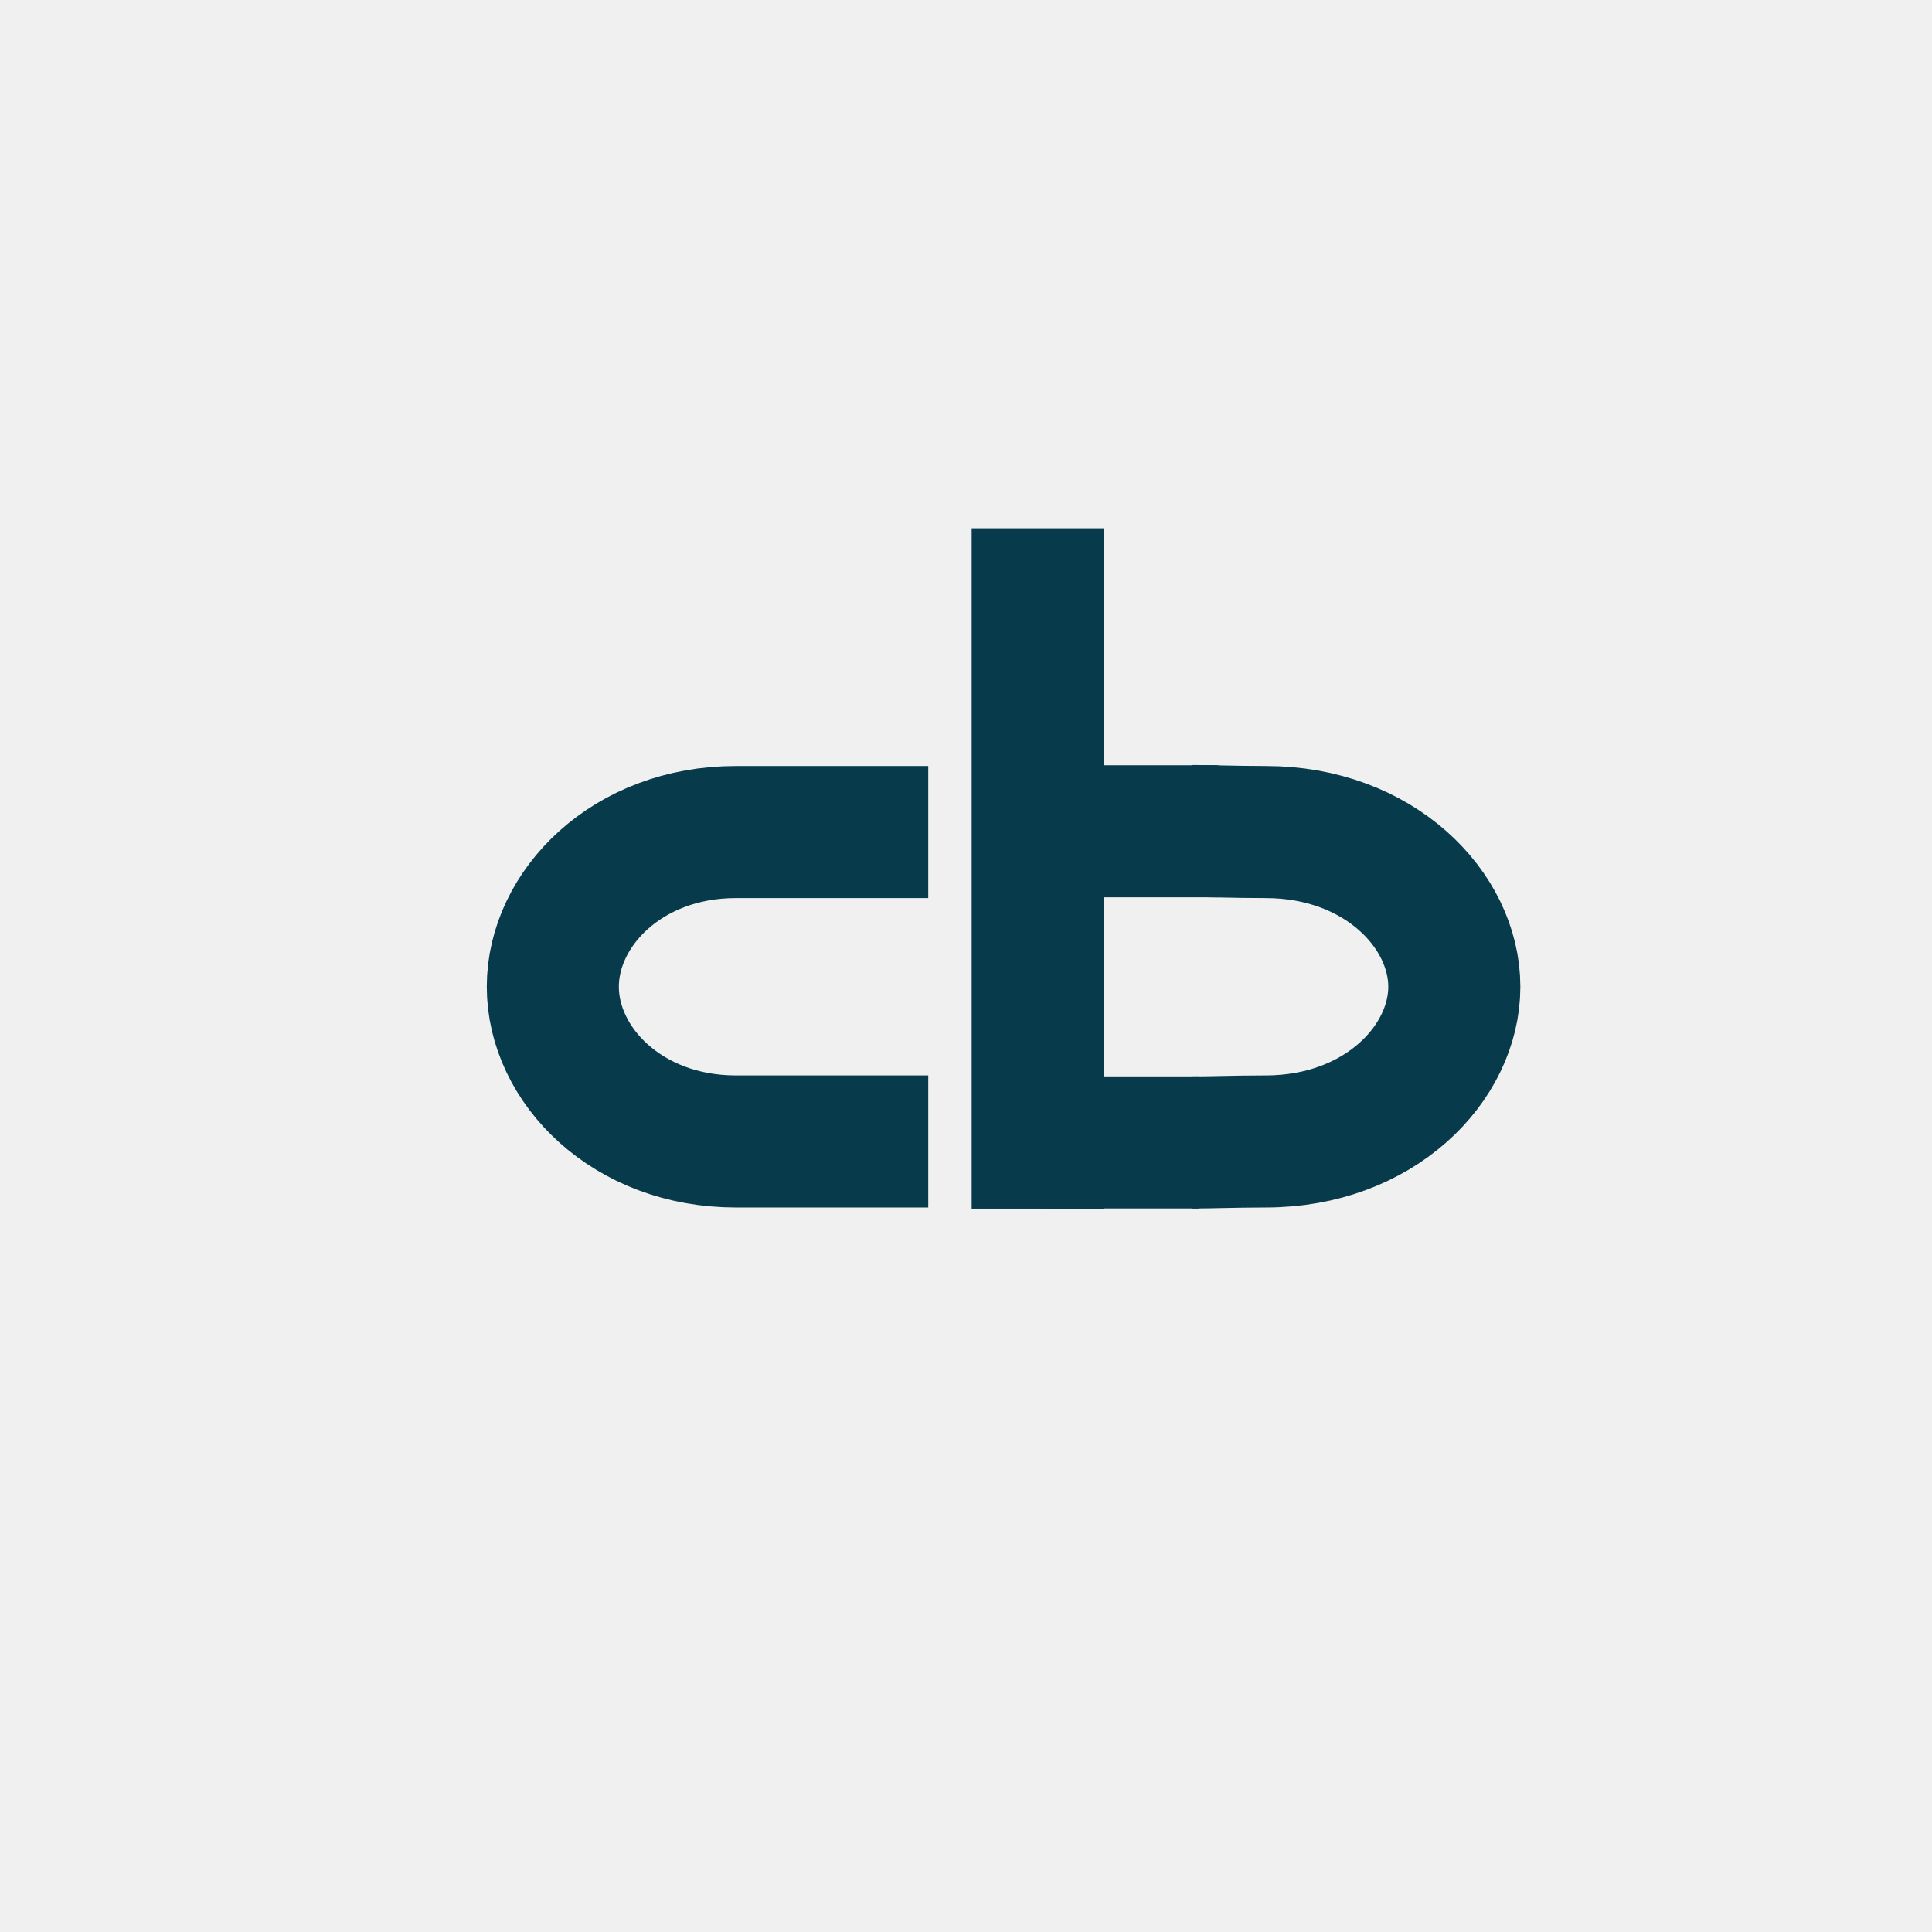
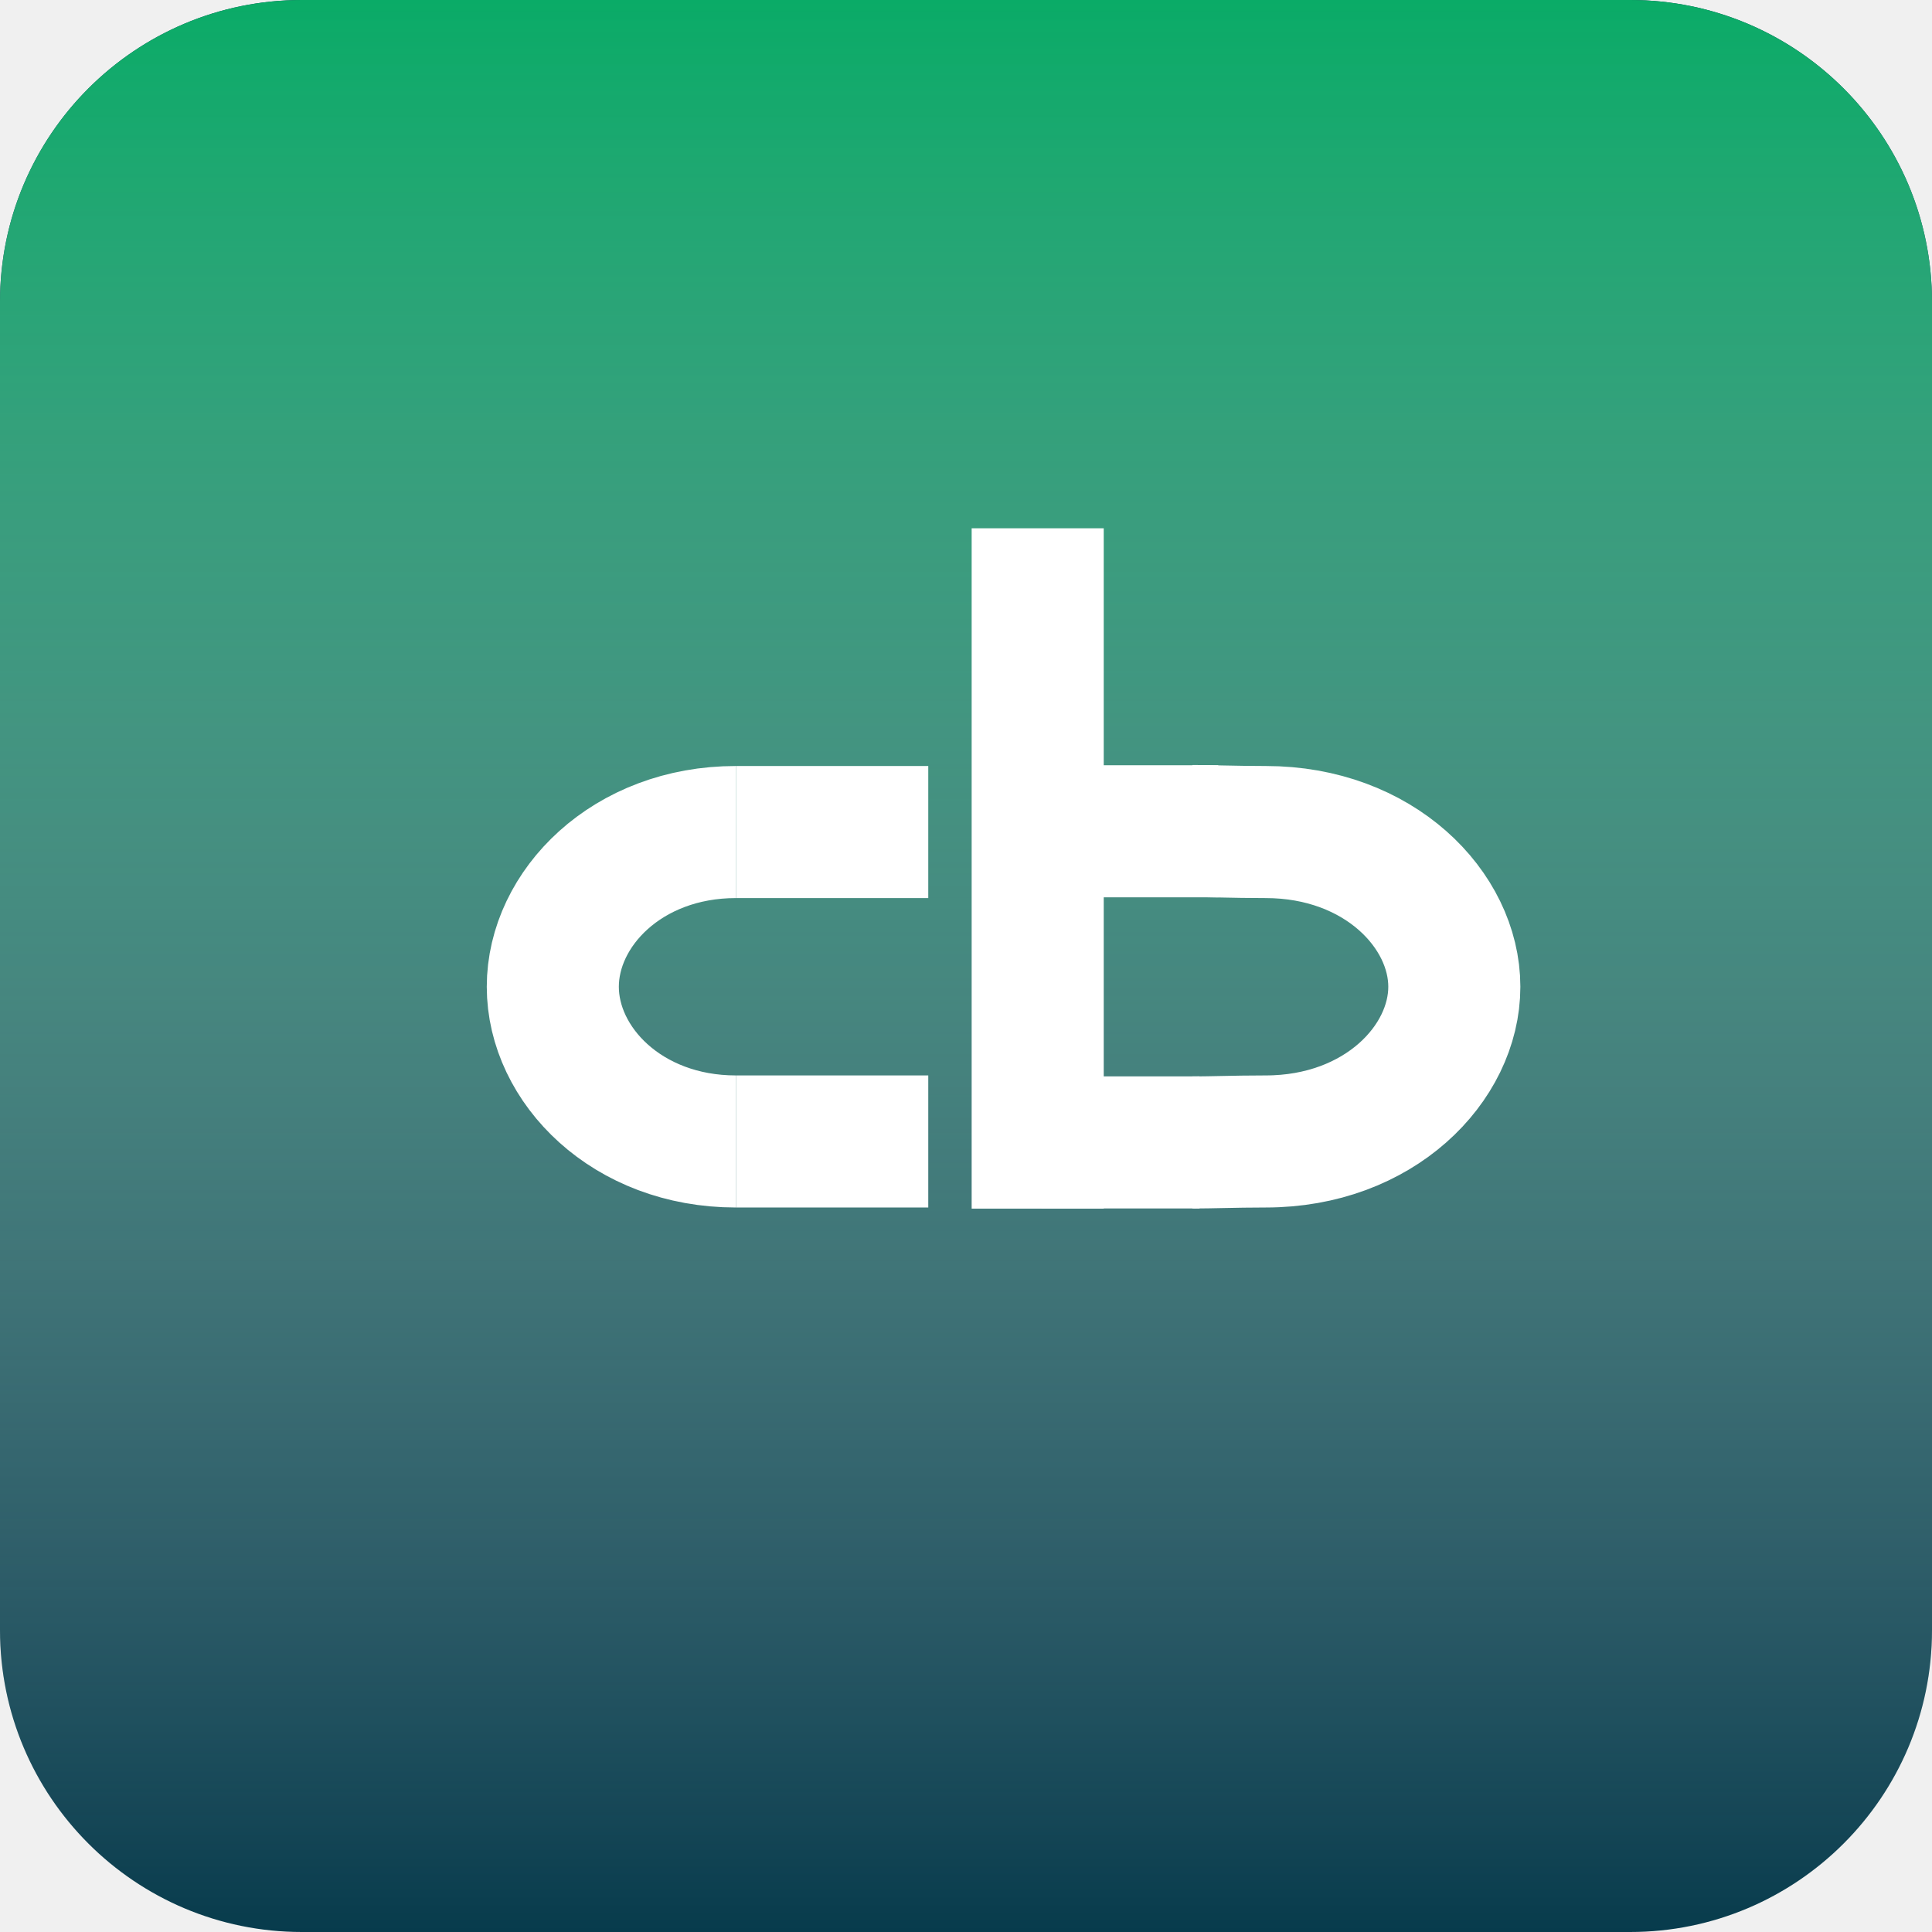
<svg xmlns="http://www.w3.org/2000/svg" width="512" height="512" viewBox="0 0 512 512" fill="none">
+   <rect width="512" height="512" rx="80" fill="#073B4C" />
+   <rect width="512" height="512" rx="80" fill="url(#paint0_linear)" />
  <mask id="mask0" mask-type="alpha" maskUnits="userSpaceOnUse" x="116" y="196" width="79" height="132">
    <rect x="116" y="196" width="79" height="132" fill="#C4C4C4" />
  </mask>
  <g mask="url(#mask0)">
-     <path d="M243.5 261.5C243.5 293.261 236.206 298.579 233.429 300.062C230.929 301.396 226.961 302.365 219.964 302.656C215.466 302.843 211.254 302.753 206.362 302.649C203 302.578 199.318 302.5 195 302.5C166.17 302.5 146.5 282.219 146.5 261.5C146.5 240.781 166.17 220.5 195 220.5C199.318 220.5 203.001 220.422 206.362 220.351C211.254 220.247 215.466 220.157 219.964 220.344C226.961 220.635 230.929 221.604 233.429 222.938C236.206 224.421 243.5 229.739 243.5 261.5Z" stroke="#073B4C" stroke-width="35" />
+     <path d="M243.5 261.5C243.5 293.261 236.206 298.579 233.429 300.062C230.929 301.396 226.961 302.365 219.964 302.656C215.466 302.843 211.254 302.753 206.362 302.649C203 302.578 199.318 302.5 195 302.5C166.17 302.5 146.5 282.219 146.5 261.5C146.5 240.781 166.17 220.5 195 220.5C199.318 220.5 203.001 220.422 206.362 220.351C211.254 220.247 215.466 220.157 219.964 220.344C226.961 220.635 230.929 221.604 233.429 222.938C236.206 224.421 243.5 229.739 243.5 261.5Z" stroke="white" stroke-width="35" />
  </g>
  <mask id="mask1" mask-type="alpha" maskUnits="userSpaceOnUse" x="195" y="196" width="51" height="132">
    <rect x="195" y="196" width="51" height="132" fill="#C4C4C4" />
  </mask>
  <g mask="url(#mask1)">
-     <line x1="195" y1="302.5" x2="313.105" y2="302.5" stroke="#073B4C" stroke-width="35" />
-     <line x1="195" y1="220.5" x2="313.105" y2="220.5" stroke="#073B4C" stroke-width="35" />
+     <line x1="195" y1="302.5" x2="313.105" y2="302.5" stroke="white" stroke-width="35" />
+     <line x1="195" y1="220.5" x2="313.105" y2="220.5" stroke="white" stroke-width="35" />
  </g>
+   <path d="M275 140V320.3" stroke="white" stroke-width="35" />
  <mask id="mask2" mask-type="alpha" maskUnits="userSpaceOnUse" x="276" y="196" width="82" height="132">
    <rect x="276" y="196" width="82" height="132" fill="#C4C4C4" />
  </mask>
  <g mask="url(#mask2)">
-     <line x1="96.939" y1="302.75" x2="317.837" y2="302.75" stroke="#073B4C" stroke-width="35" />
-     <line x1="101.959" y1="220.3" x2="322.857" y2="220.3" stroke="#073B4C" stroke-width="35" />
+     <line x1="96.939" y1="302.75" x2="317.837" y2="302.75" stroke="white" stroke-width="35" />
+     <line x1="101.959" y1="220.3" x2="322.857" y2="220.3" stroke="white" stroke-width="35" />
  </g>
  <mask id="mask3" mask-type="alpha" maskUnits="userSpaceOnUse" x="316" y="188" width="91" height="140">
    <rect x="316" y="188" width="91" height="140" fill="#C4C4C4" />
  </mask>
  <g mask="url(#mask3)">
-     <path d="M385.41 261.5C385.41 281.88 365.462 302.5 335.427 302.5C331.052 302.5 327.298 302.578 323.861 302.649C318.834 302.753 314.486 302.843 309.87 302.655C302.666 302.362 298.484 301.384 295.808 299.987C292.822 298.428 285.444 293.108 285.444 261.5C285.444 229.892 292.822 224.572 295.808 223.013C298.484 221.617 302.666 220.638 309.87 220.345C314.486 220.157 318.834 220.247 323.861 220.351C327.298 220.422 331.052 220.5 335.427 220.5C365.462 220.5 385.41 241.12 385.41 261.5Z" stroke="#073B4C" stroke-width="35" />
+     <path d="M385.41 261.5C385.41 281.88 365.462 302.5 335.427 302.5C331.052 302.5 327.298 302.578 323.861 302.649C318.834 302.753 314.486 302.843 309.87 302.655C302.666 302.362 298.484 301.384 295.808 299.987C292.822 298.428 285.444 293.108 285.444 261.5C285.444 229.892 292.822 224.572 295.808 223.013C298.484 221.617 302.666 220.638 309.87 220.345C314.486 220.157 318.834 220.247 323.861 220.351C327.298 220.422 331.052 220.5 335.427 220.5C365.462 220.5 385.41 241.12 385.41 261.5Z" stroke="white" stroke-width="35" />
  </g>
-   <path d="M275 140V320.3" stroke="#073B4C" stroke-width="35" />
+   <defs>
+     <linearGradient id="paint0_linear" x1="256" y1="0" x2="256" y2="512" gradientUnits="userSpaceOnUse">
+       <stop stop-color="#0AAB67" />
+       <stop offset="1" stop-color="white" stop-opacity="0" />
+     </linearGradient>
+   </defs>
</svg>
